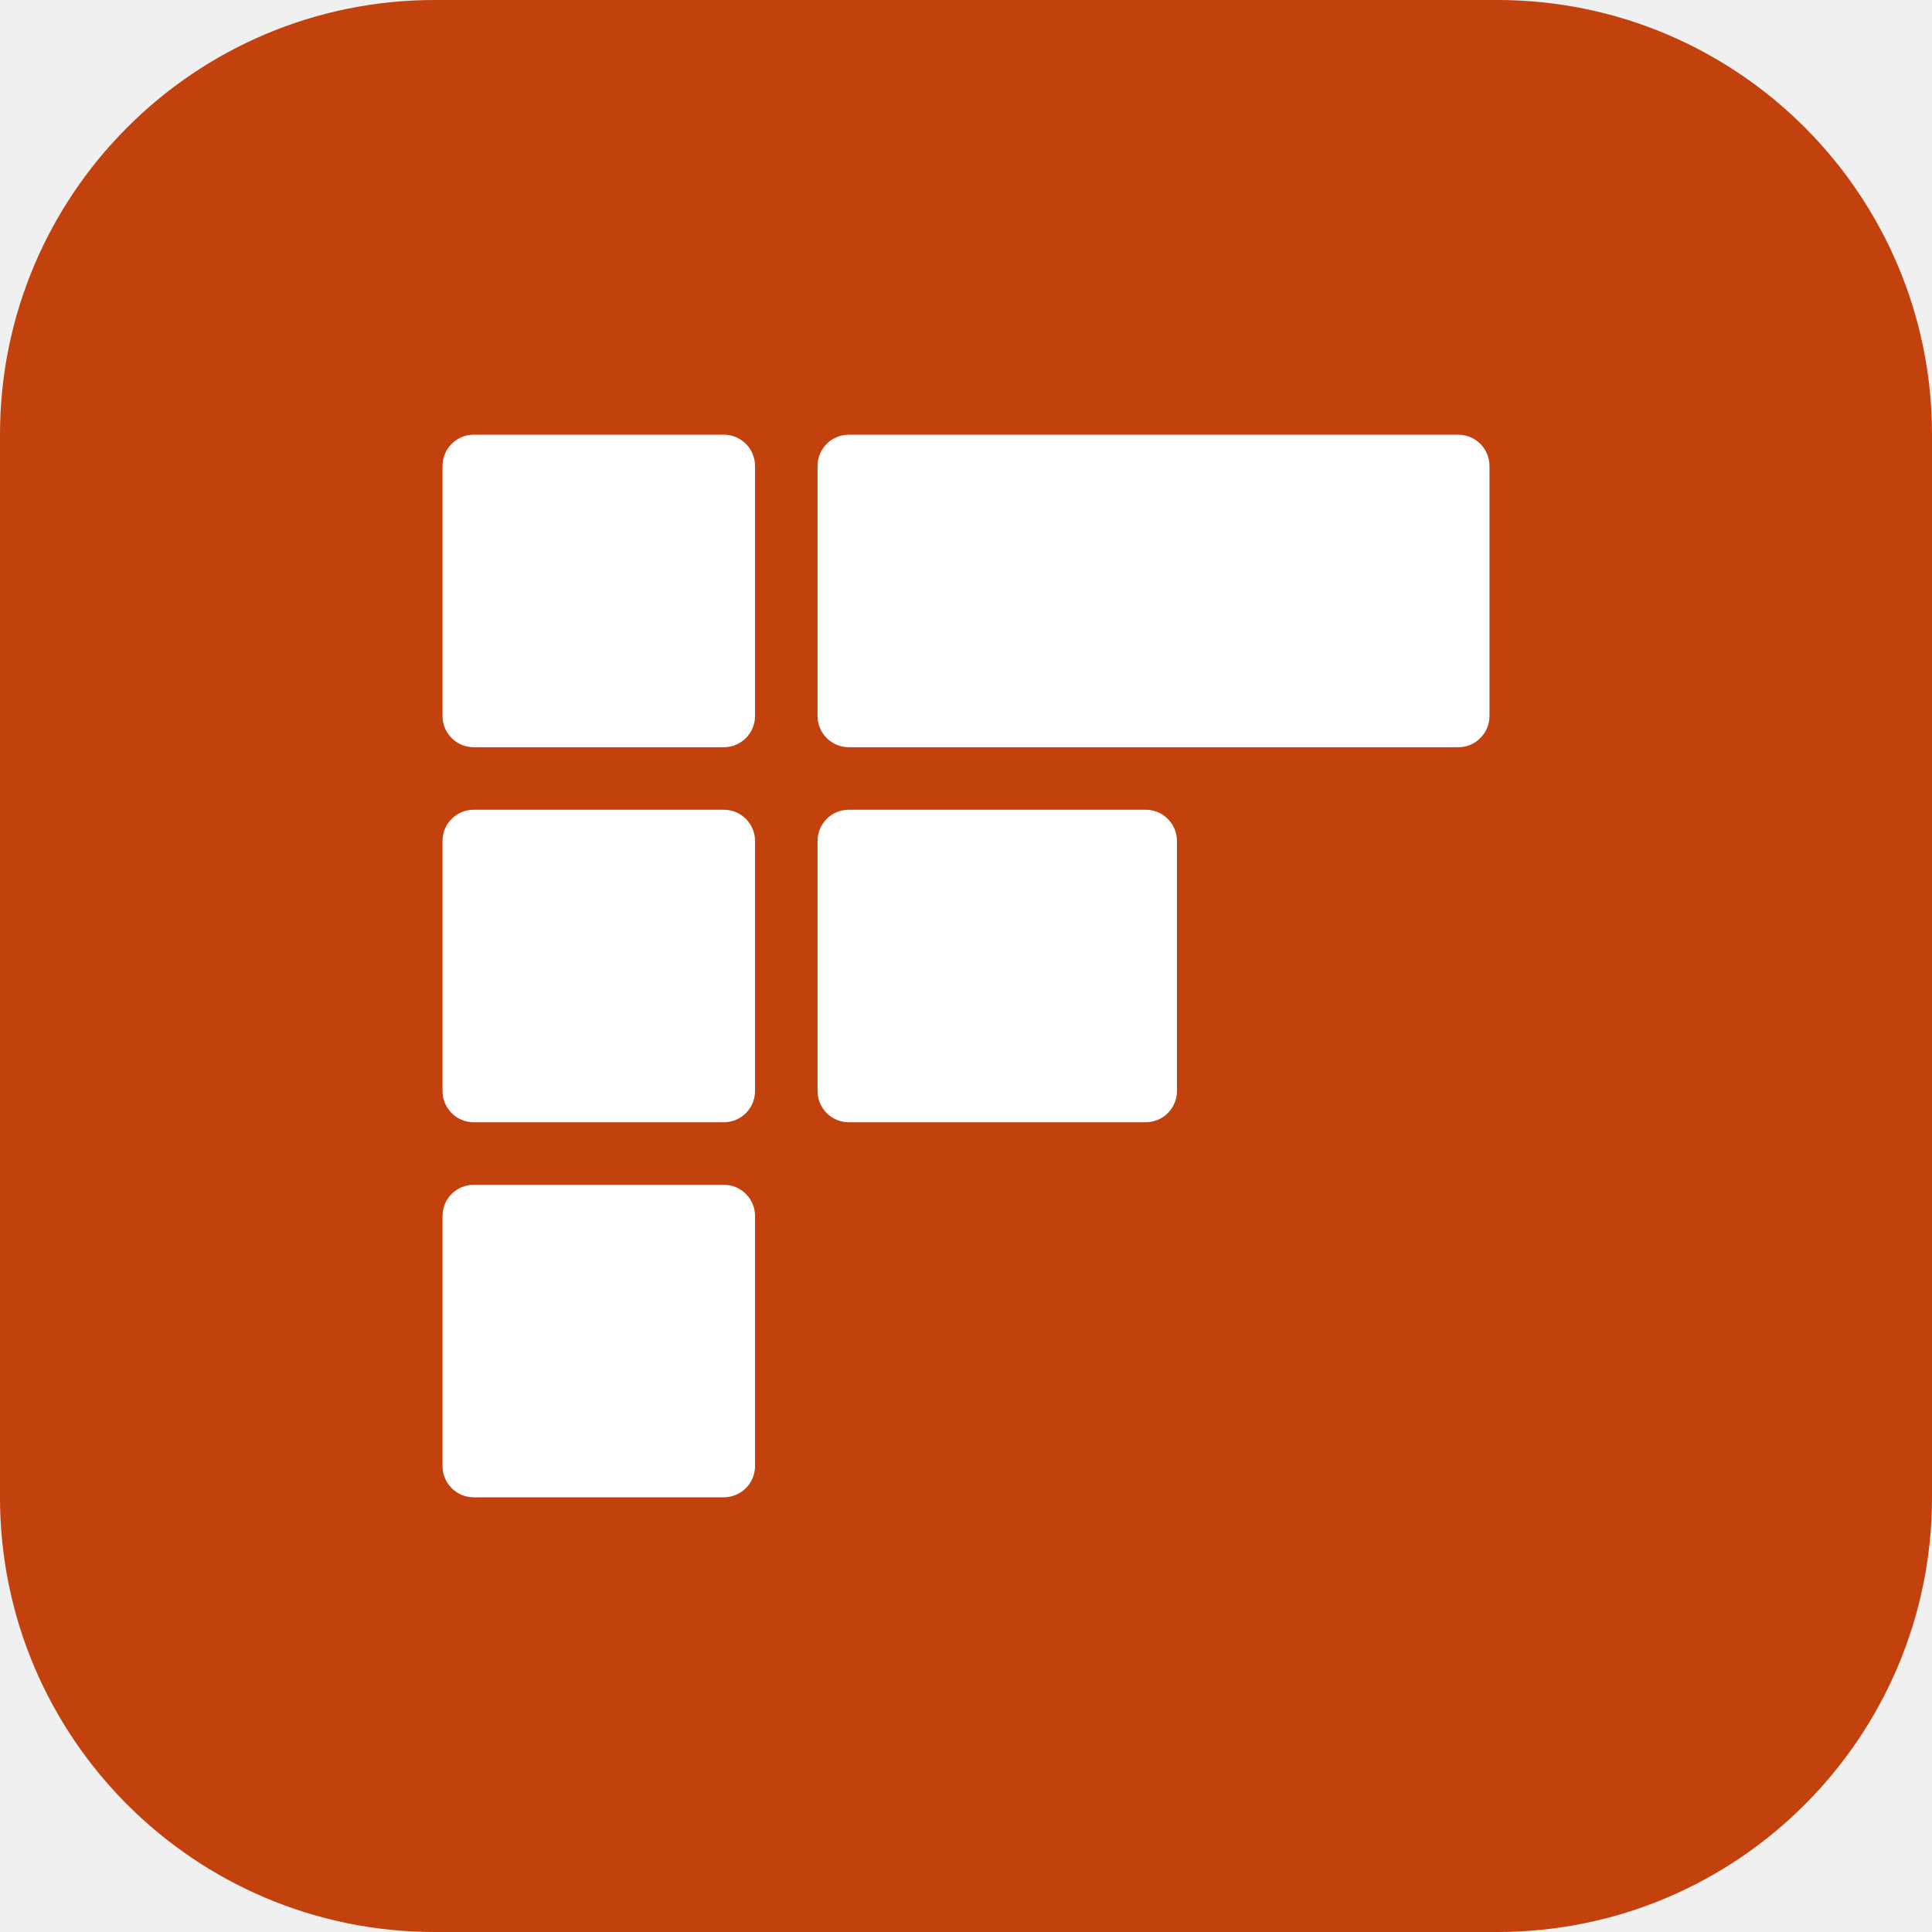
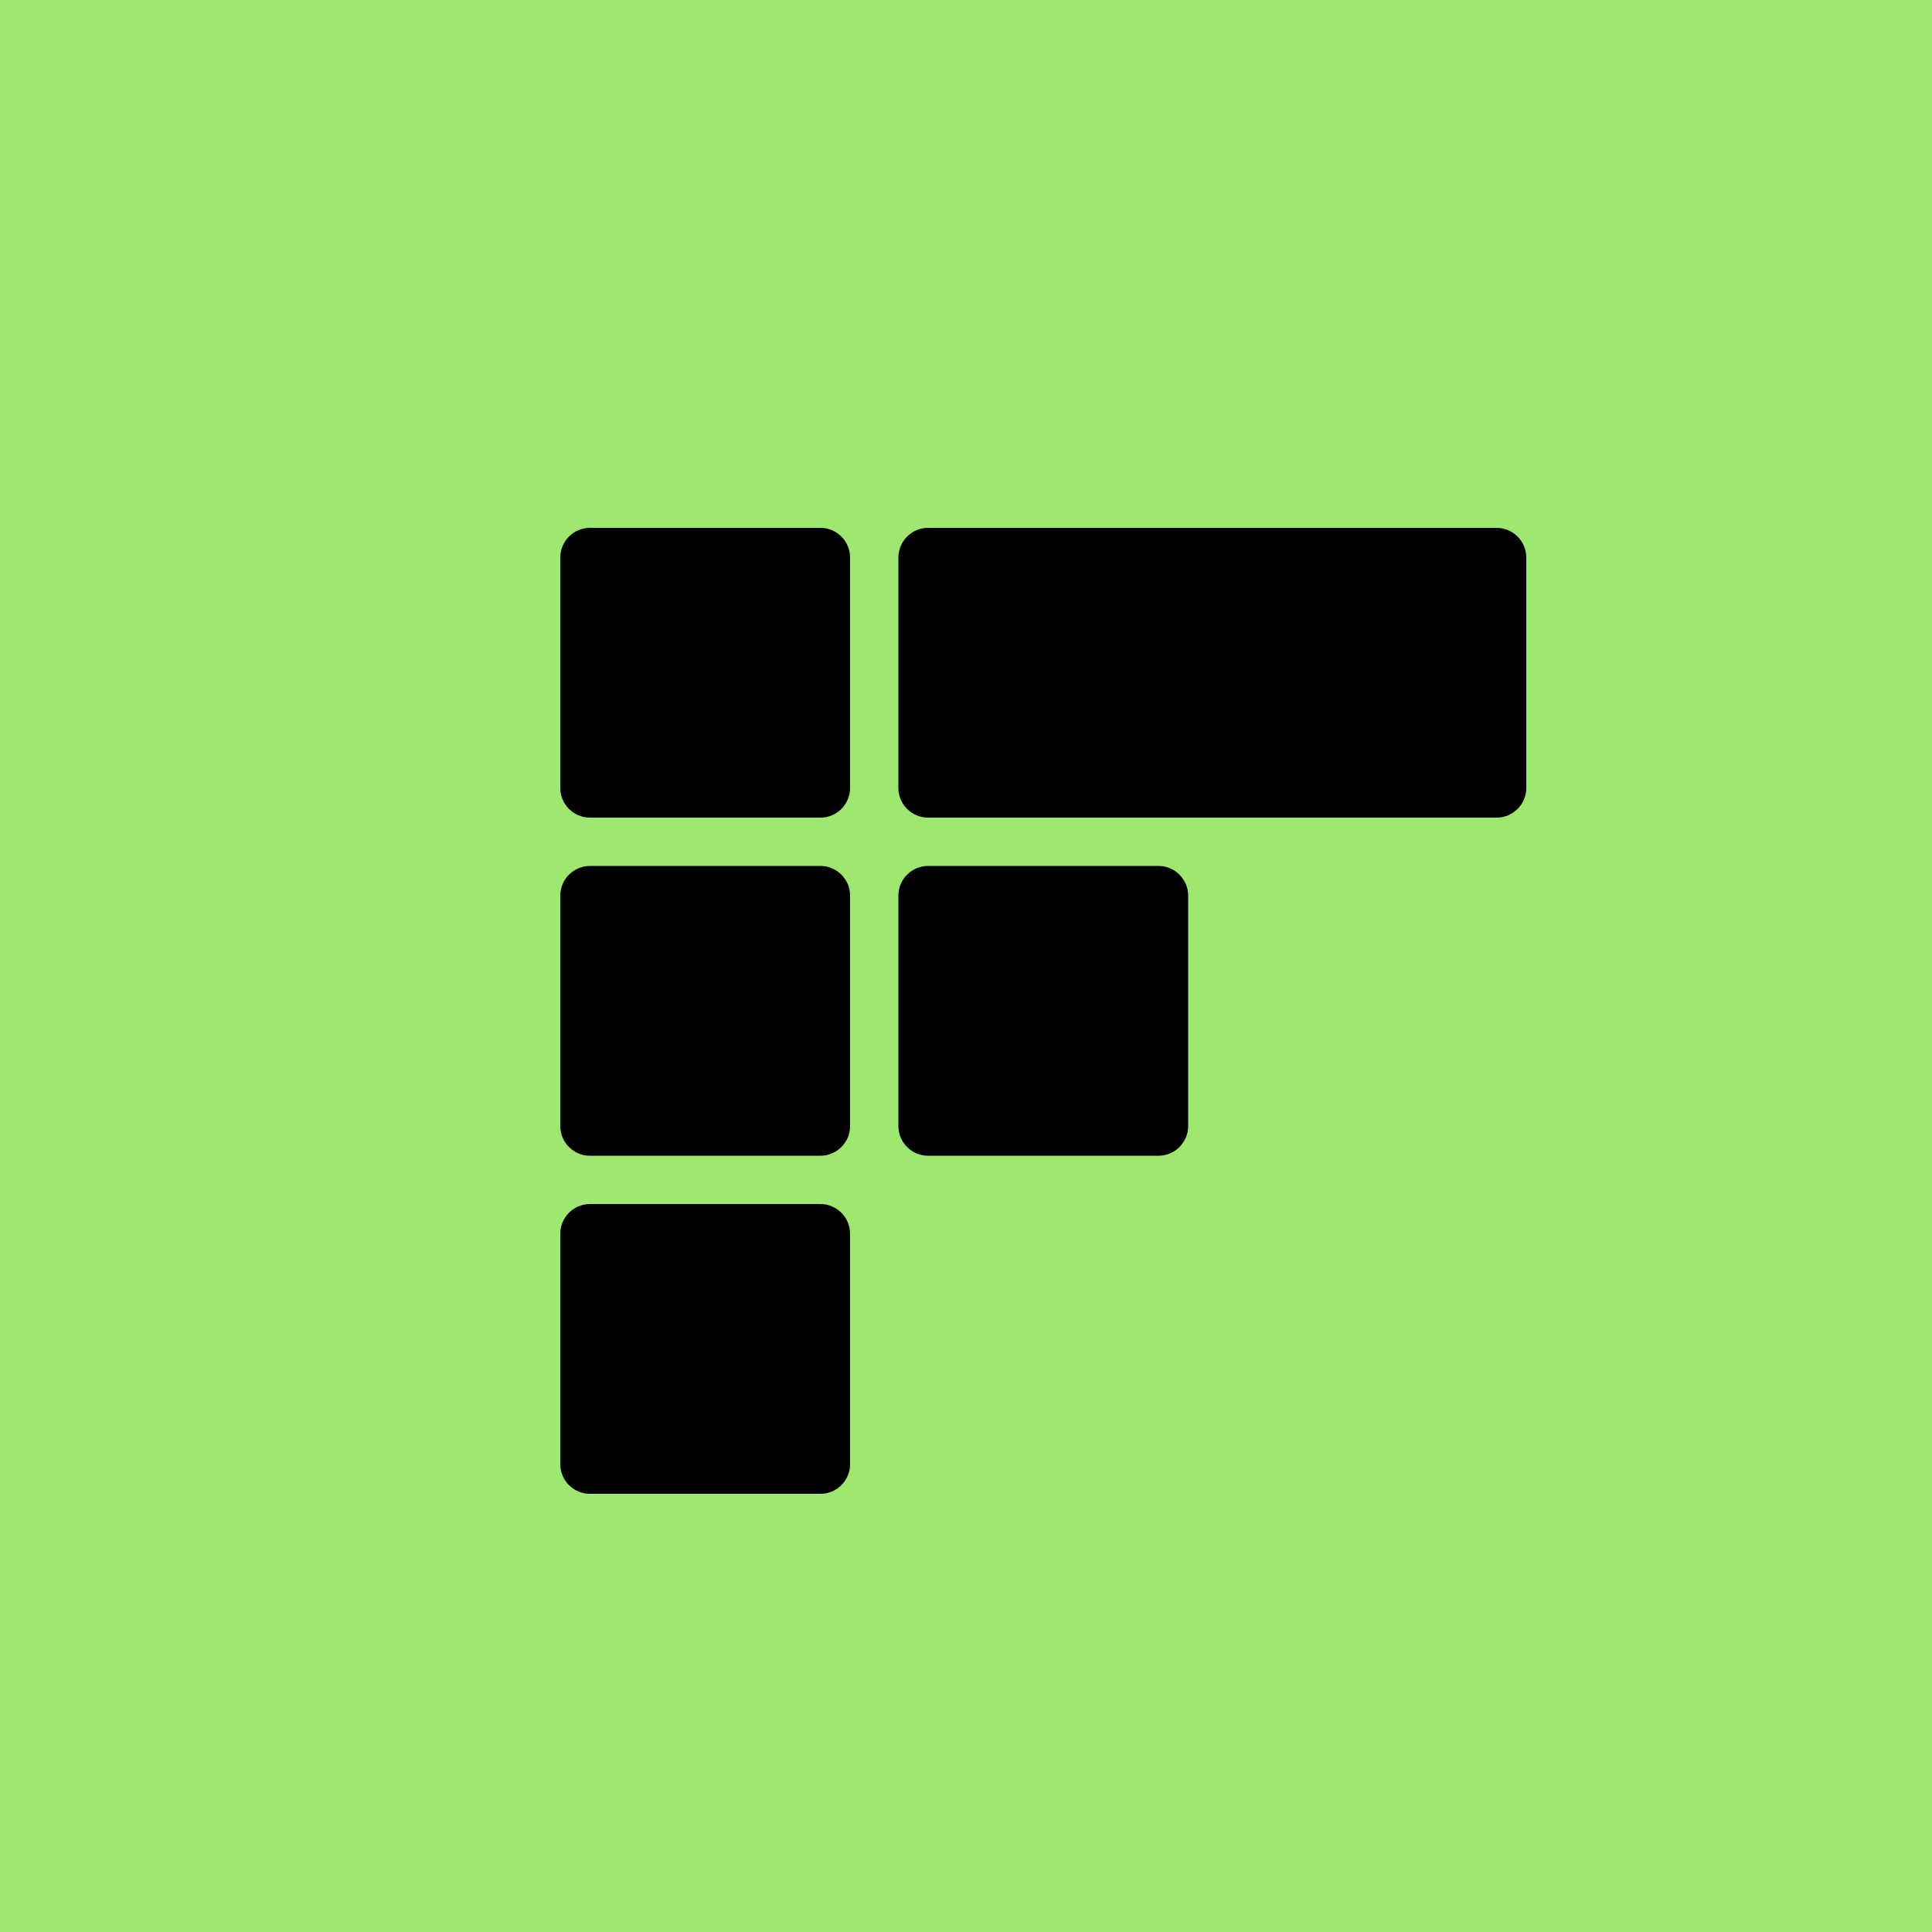
- <svg xmlns="http://www.w3.org/2000/svg" viewBox="0 0 120 120" width="120" height="120">
-   <rect width="120" height="120" rx="27" fill="#C2410C" />
-   <g fill="#ffffff" transform="translate(60 60) scale(0.4852941) translate(-67 -68)">
-     <rect width="40" height="40" rx="4" ry="4" />
-     <rect x="48" width="86" height="40" rx="4" ry="4" />
-     <rect y="48" width="40" height="40" rx="4" ry="4" />
-     <rect x="48" y="48" width="46" height="40" rx="4" ry="4" />
-     <rect y="96" width="40" height="40" rx="4" ry="4" />
+ <svg xmlns="http://www.w3.org/2000/svg" viewBox="0 0 200 200" width="200" height="200">
+   <rect width="200" height="200" fill="#9FE870" />
+   <g fill="#000000" transform="translate(58 54.6418)">
+     <rect width="30" height="30" rx="3.08" />
+     <rect x="35" width="65" height="30" rx="3.08" />
+     <rect y="35" width="30" height="30" rx="3.08" />
+     <rect x="35" y="35" width="30" height="30" rx="3.08" />
+     <rect y="70" width="30" height="30" rx="3.08" />
  </g>
</svg>
